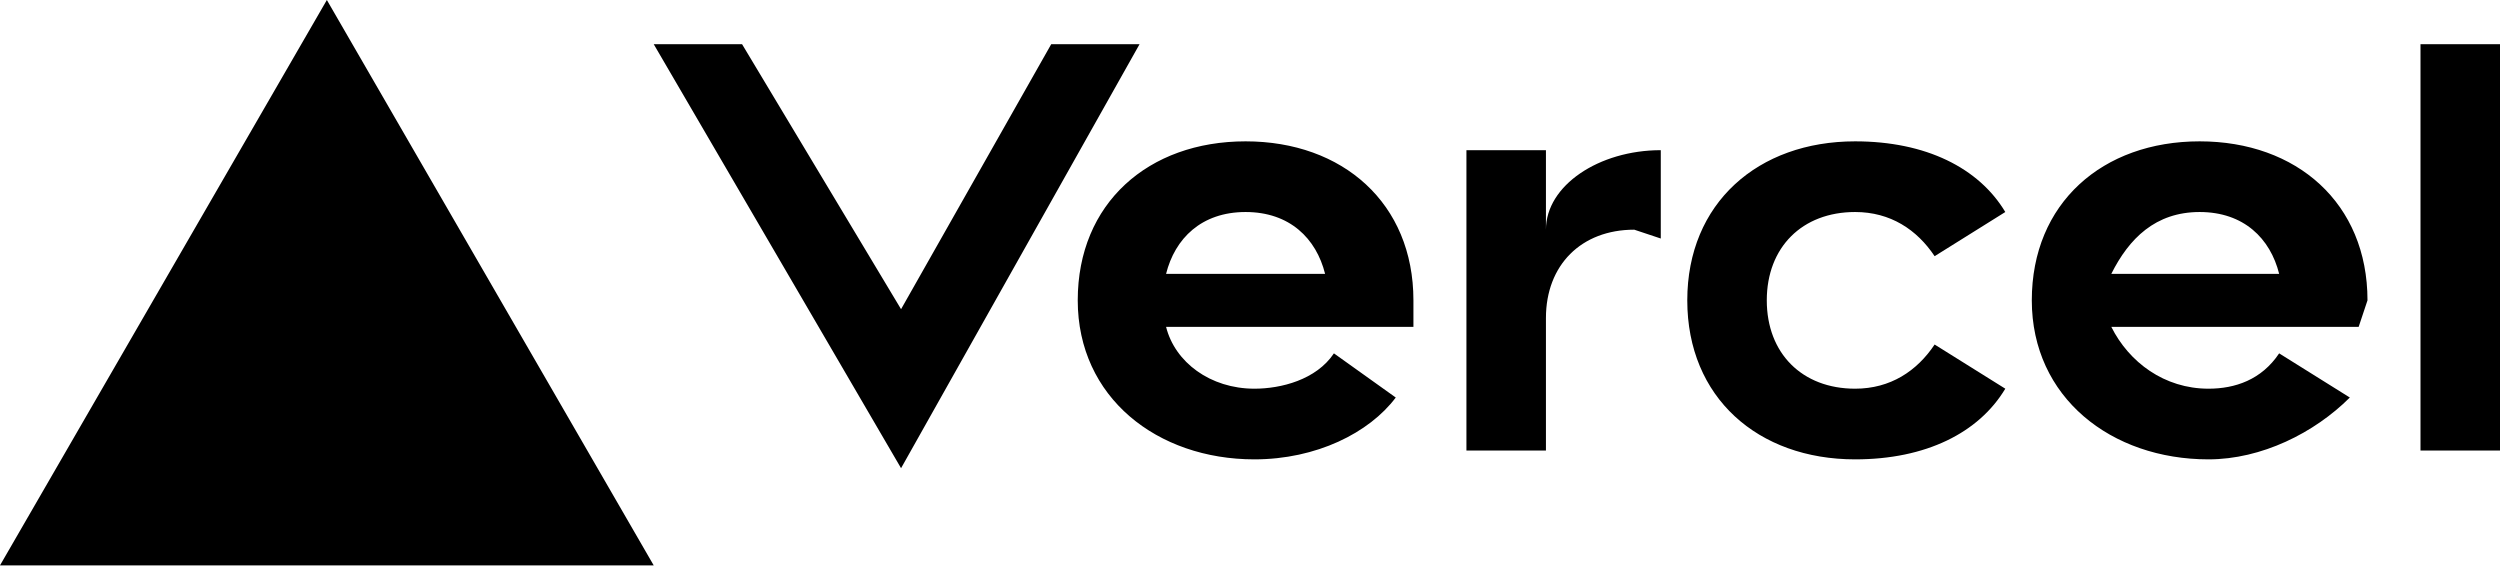
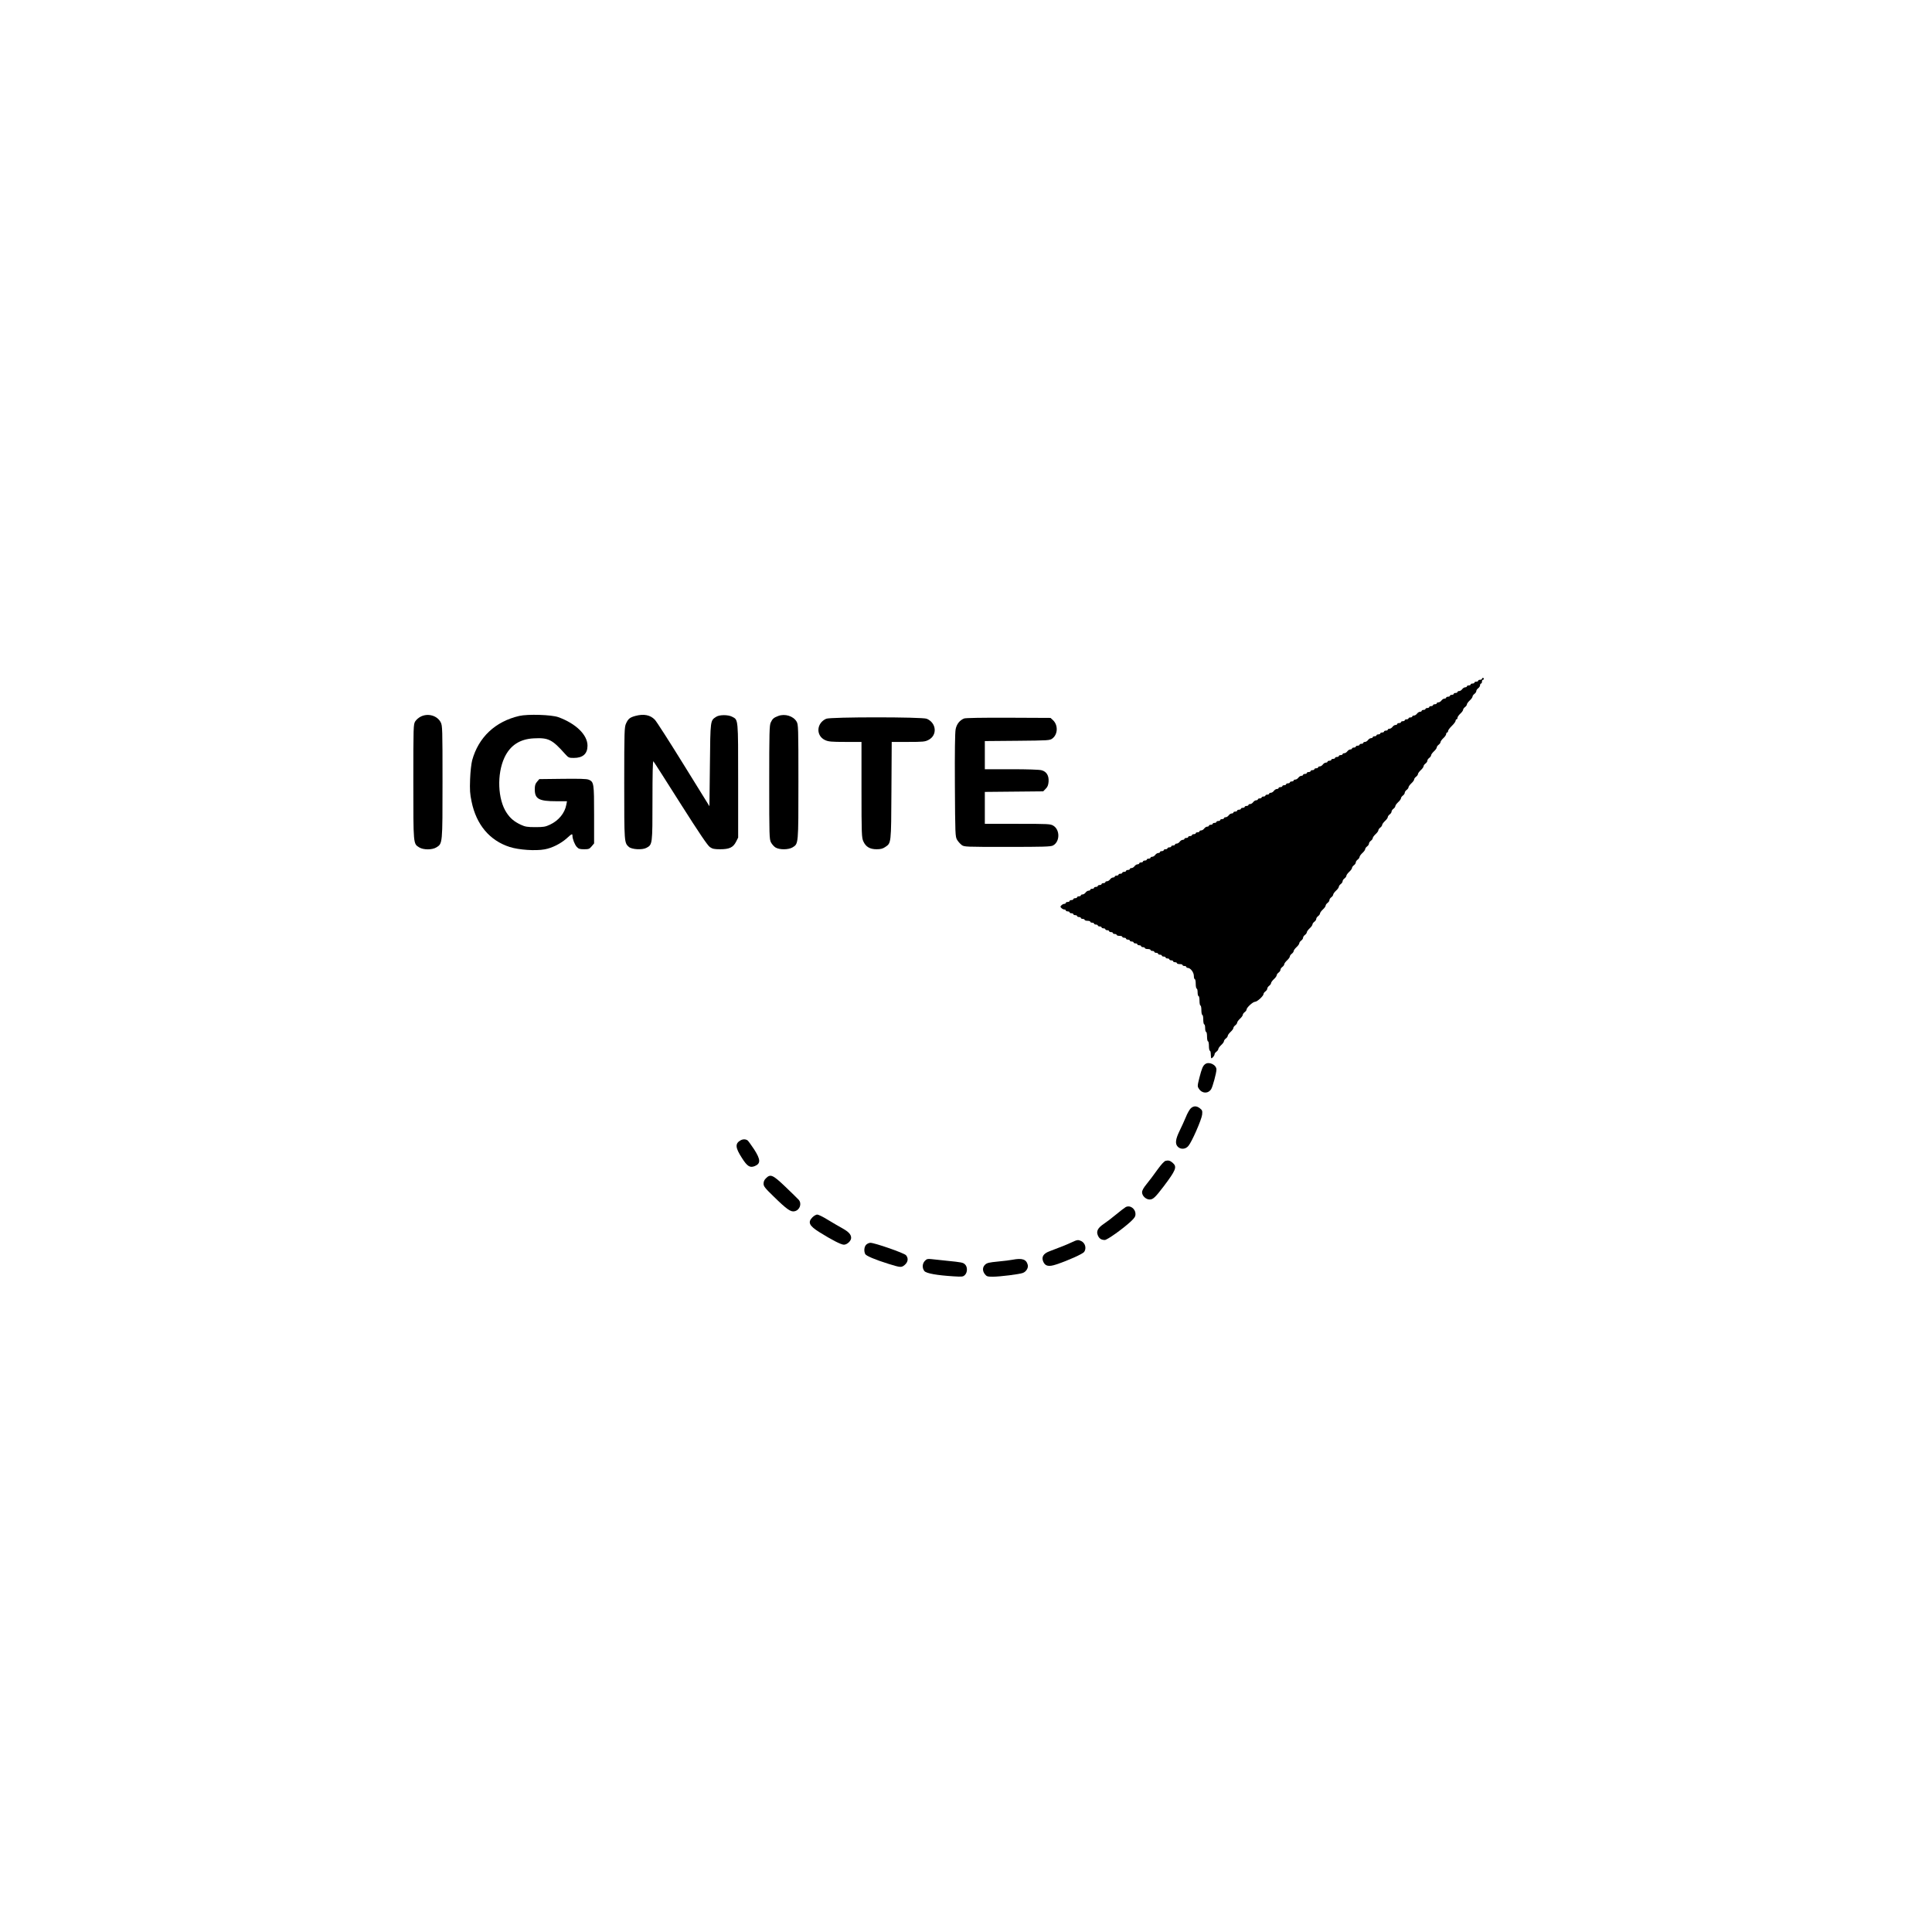
- <svg xmlns="http://www.w3.org/2000/svg" fill="none" viewBox="0 0 283 64">
-   <path fill="black" d="M141 16c-11 0-19 7-19 18s9 18 20 18c7 0 13-3 16-7l-7-5c-2 3-6 4-9 4-5 0-9-3-10-7h28v-3c0-11-8-18-19-18zm-9 15c1-4 4-7 9-7s8 3 9 7h-18zm117-15c-11 0-19 7-19 18s9 18 20 18c6 0 12-3 16-7l-8-5c-2 3-5 4-8 4-5 0-9-3-11-7h28l1-3c0-11-8-18-19-18zm-10 15c2-4 5-7 10-7s8 3 9 7h-19zm-39 3c0 6 4 10 10 10 4 0 7-2 9-5l8 5c-3 5-9 8-17 8-11 0-19-7-19-18s8-18 19-18c8 0 14 3 17 8l-8 5c-2-3-5-5-9-5-6 0-10 4-10 10zm83-29v46h-9V5h9zM37 0l37 64H0L37 0zm92 5-27 48L74 5h10l18 30 17-30h10zm59 12v10l-3-1c-6 0-10 4-10 10v15h-9V17h9v9c0-5 6-9 13-9z" />
+ <svg xmlns="http://www.w3.org/2000/svg" version="1.0" width="2052pt" height="2052pt" viewBox="0 0 2052 2052" preserveAspectRatio="xMidYMid meet">
+   <g transform="translate(0,2052) scale(0.1,-0.1)" fill="#000000" stroke="none">
+     <path d="M15740 13310 c0 -5 -9 -10 -20 -10 -11 0 -20 -4 -20 -10 0 -5 -9 -10 -20 -10 -11 0 -20 -4 -20 -10 0 -5 -9 -10 -20 -10 -11 0 -20 -4 -20 -10 0 -5 -9 -10 -20 -10 -11 0 -20 -4 -20 -10 0 -5 -8 -10 -18 -10 -10 0 -24 -9 -32 -20 -8 -11 -22 -20 -32 -20 -10 0 -18 -4 -18 -10 0 -5 -9 -10 -20 -10 -11 0 -20 -4 -20 -10 0 -5 -9 -10 -20 -10 -11 0 -20 -4 -20 -10 0 -5 -9 -10 -20 -10 -11 0 -20 -4 -20 -10 0 -5 -8 -10 -18 -10 -10 0 -24 -9 -32 -20 -8 -11 -22 -20 -32 -20 -10 0 -18 -4 -18 -10 0 -5 -9 -10 -20 -10 -11 0 -20 -4 -20 -10 0 -5 -9 -10 -20 -10 -11 0 -20 -4 -20 -10 0 -5 -9 -10 -20 -10 -11 0 -20 -4 -20 -10 0 -5 -9 -10 -20 -10 -11 0 -20 -4 -20 -10 0 -5 -8 -10 -18 -10 -10 0 -24 -9 -32 -20 -8 -11 -22 -20 -32 -20 -10 0 -18 -4 -18 -10 0 -5 -9 -10 -20 -10 -11 0 -20 -4 -20 -10 0 -5 -9 -10 -20 -10 -11 0 -20 -4 -20 -10 0 -5 -9 -10 -20 -10 -11 0 -20 -4 -20 -10 0 -5 -9 -10 -20 -10 -11 0 -20 -4 -20 -10 0 -5 -8 -10 -18 -10 -10 0 -24 -9 -32 -20 -8 -11 -22 -20 -32 -20 -10 0 -18 -4 -18 -10 0 -5 -9 -10 -20 -10 -11 0 -20 -4 -20 -10 0 -5 -9 -10 -20 -10 -11 0 -20 -4 -20 -10 0 -5 -9 -10 -20 -10 -11 0 -20 -4 -20 -10 0 -5 -9 -10 -20 -10 -11 0 -20 -4 -20 -10 0 -5 -8 -10 -18 -10 -10 0 -24 -9 -32 -20 -8 -11 -22 -20 -32 -20 -10 0 -18 -4 -18 -10 0 -5 -9 -10 -20 -10 -11 0 -20 -4 -20 -10 0 -5 -9 -10 -20 -10 -11 0 -20 -4 -20 -10 0 -5 -9 -10 -20 -10 -11 0 -20 -4 -20 -10 0 -5 -8 -10 -18 -10 -10 0 -24 -9 -32 -20 -8 -11 -22 -20 -32 -20 -10 0 -18 -4 -18 -10 0 -5 -9 -10 -20 -10 -11 0 -20 -4 -20 -10 0 -5 -9 -10 -20 -10 -11 0 -20 -4 -20 -10 0 -5 -9 -10 -20 -10 -11 0 -20 -4 -20 -10 0 -5 -9 -10 -20 -10 -11 0 -20 -4 -20 -10 0 -5 -8 -10 -18 -10 -10 0 -24 -9 -32 -20 -8 -11 -22 -20 -32 -20 -10 0 -18 -4 -18 -10 0 -5 -9 -10 -20 -10 -11 0 -20 -4 -20 -10 0 -5 -9 -10 -20 -10 -11 0 -20 -4 -20 -10 0 -5 -9 -10 -20 -10 -11 0 -20 -4 -20 -10 0 -5 -9 -10 -20 -10 -11 0 -20 -4 -20 -10 0 -5 -8 -10 -18 -10 -10 0 -24 -9 -32 -20 -8 -11 -22 -20 -32 -20 -10 0 -18 -4 -18 -10 0 -5 -9 -10 -20 -10 -11 0 -20 -4 -20 -10 0 -5 -9 -10 -20 -10 -11 0 -20 -4 -20 -10 0 -5 -9 -10 -20 -10 -11 0 -20 -4 -20 -10 0 -5 -9 -10 -20 -10 -11 0 -20 -4 -20 -10 0 -5 -8 -10 -18 -10 -10 0 -24 -9 -32 -20 -8 -11 -22 -20 -32 -20 -10 0 -18 -4 -18 -10 0 -5 -9 -10 -20 -10 -11 0 -20 -4 -20 -10 0 -5 -9 -10 -20 -10 -11 0 -20 -4 -20 -10 0 -5 -9 -10 -20 -10 -11 0 -20 -4 -20 -10 0 -5 -8 -10 -18 -10 -10 0 -24 -9 -32 -20 -8 -11 -22 -20 -32 -20 -10 0 -18 -4 -18 -10 0 -5 -9 -10 -20 -10 -11 0 -20 -4 -20 -10 0 -5 -9 -10 -20 -10 -11 0 -20 -4 -20 -10 0 -5 -9 -10 -20 -10 -11 0 -20 -4 -20 -10 0 -5 -9 -10 -20 -10 -11 0 -20 -4 -20 -10 0 -5 -8 -10 -18 -10 -10 0 -24 -9 -32 -20 -8 -11 -22 -20 -32 -20 -10 0 -18 -4 -18 -10 0 -5 -9 -10 -20 -10 -11 0 -20 -4 -20 -10 0 -5 -9 -10 -20 -10 -11 0 -20 -4 -20 -10 0 -5 -9 -10 -20 -10 -11 0 -20 -4 -20 -10 0 -5 -9 -10 -20 -10 -11 0 -20 -4 -20 -10 0 -5 -8 -10 -18 -10 -10 0 -24 -9 -32 -20 -8 -11 -22 -20 -32 -20 -10 0 -18 -4 -18 -10 0 -5 -9 -10 -20 -10 -11 0 -20 -4 -20 -10 0 -5 -9 -10 -20 -10 -11 0 -20 -4 -20 -10 0 -5 -9 -10 -20 -10 -11 0 -20 -4 -20 -10 0 -5 -9 -10 -20 -10 -11 0 -20 -4 -20 -10 0 -5 -8 -10 -18 -10 -10 0 -24 -9 -32 -20 -8 -11 -22 -20 -32 -20 -10 0 -18 -4 -18 -10 0 -5 -9 -10 -20 -10 -11 0 -20 -4 -20 -10 0 -5 -9 -10 -20 -10 -11 0 -20 -4 -20 -10 0 -5 -9 -10 -20 -10 -11 0 -20 -4 -20 -10 0 -5 -9 -10 -20 -10 -11 0 -20 -4 -20 -10 0 -5 -8 -10 -18 -10 -10 0 -24 -9 -32 -20 -8 -11 -22 -20 -32 -20 -10 0 -18 -4 -18 -10 0 -5 -9 -10 -20 -10 -11 0 -20 -4 -20 -10 0 -5 -9 -10 -20 -10 -11 0 -20 -4 -20 -10 0 -5 -9 -10 -20 -10 -11 0 -20 -4 -20 -10 0 -5 -8 -10 -18 -10 -10 0 -24 -9 -32 -20 -8 -11 -22 -20 -32 -20 -10 0 -18 -4 -18 -10 0 -5 -9 -10 -20 -10 -11 0 -20 -4 -20 -10 0 -5 -9 -10 -20 -10 -11 0 -20 -4 -20 -10 0 -5 -9 -10 -20 -10 -11 0 -20 -4 -20 -10 0 -5 -9 -10 -20 -10 -11 0 -20 -4 -20 -10 0 -5 -8 -10 -18 -10 -10 0 -24 -9 -32 -20 -8 -11 -22 -20 -32 -20 -10 0 -18 -4 -18 -10 0 -5 -9 -10 -20 -10 -11 0 -20 -4 -20 -10 0 -5 -9 -10 -20 -10 -11 0 -20 -4 -20 -10 0 -5 -9 -10 -20 -10 -11 0 -20 -4 -20 -10 0 -5 -9 -10 -20 -10 -11 0 -20 -4 -20 -10 0 -5 -8 -10 -18 -10 -10 0 -24 -9 -32 -20 -8 -11 -22 -20 -32 -20 -10 0 -18 -4 -18 -10 0 -5 -9 -10 -20 -10 -11 0 -20 -4 -20 -10 0 -5 -9 -10 -20 -10 -11 0 -20 -4 -20 -10 0 -5 -9 -10 -20 -10 -11 0 -20 -4 -20 -10 0 -5 -9 -10 -20 -10 -11 0 -20 -4 -20 -10 0 -5 -7 -10 -16 -10 -8 0 -22 -7 -30 -15 -14 -13 -14 -17 0 -30 8 -8 22 -15 30 -15 9 0 16 -4 16 -10 0 -5 9 -10 20 -10 11 0 20 -4 20 -10 0 -5 9 -10 20 -10 11 0 20 -4 20 -10 0 -5 9 -10 20 -10 11 0 20 -4 20 -10 0 -5 9 -10 20 -10 11 0 20 -4 20 -10 0 -5 9 -10 20 -10 11 0 20 -4 20 -10 0 -5 14 -10 30 -10 17 0 30 -4 30 -10 0 -5 9 -10 20 -10 11 0 20 -4 20 -10 0 -5 9 -10 20 -10 11 0 20 -4 20 -10 0 -5 9 -10 20 -10 11 0 20 -4 20 -10 0 -5 9 -10 20 -10 11 0 20 -4 20 -10 0 -5 9 -10 20 -10 11 0 20 -4 20 -10 0 -5 9 -10 20 -10 11 0 20 -4 20 -10 0 -5 9 -10 20 -10 11 0 20 -4 20 -10 0 -5 14 -10 30 -10 17 0 30 -4 30 -10 0 -5 9 -10 20 -10 11 0 20 -4 20 -10 0 -5 9 -10 20 -10 11 0 20 -4 20 -10 0 -5 9 -10 20 -10 11 0 20 -4 20 -10 0 -5 9 -10 20 -10 11 0 20 -4 20 -10 0 -5 9 -10 20 -10 11 0 20 -4 20 -10 0 -5 9 -10 20 -10 11 0 20 -4 20 -10 0 -5 14 -10 30 -10 17 0 30 -4 30 -10 0 -5 9 -10 20 -10 11 0 20 -4 20 -10 0 -5 9 -10 20 -10 11 0 20 -4 20 -10 0 -5 9 -10 20 -10 11 0 20 -4 20 -10 0 -5 9 -10 20 -10 11 0 20 -4 20 -10 0 -5 9 -10 20 -10 11 0 20 -4 20 -10 0 -5 9 -10 20 -10 11 0 20 -4 20 -10 0 -5 9 -10 20 -10 11 0 20 -4 20 -10 0 -5 14 -10 30 -10 17 0 30 -4 30 -10 0 -5 9 -10 20 -10 11 0 20 -4 20 -10 0 -5 7 -10 15 -10 29 0 65 -47 65 -85 0 -19 5 -35 10 -35 6 0 10 -22 10 -50 0 -27 5 -50 10 -50 6 0 10 -18 10 -40 0 -22 5 -40 10 -40 6 0 10 -22 10 -50 0 -27 5 -50 10 -50 6 0 10 -22 10 -50 0 -27 5 -50 10 -50 6 0 10 -22 10 -50 0 -27 5 -50 10 -50 6 0 10 -18 10 -40 0 -22 5 -40 10 -40 6 0 10 -22 10 -50 0 -27 5 -50 10 -50 6 0 10 -22 10 -50 0 -27 5 -50 10 -50 6 0 10 -18 10 -40 0 -22 3 -40 6 -40 11 0 34 29 34 42 0 8 9 20 20 28 11 8 20 21 20 28 0 8 14 27 30 42 17 15 30 34 30 42 0 7 9 20 20 28 11 8 20 21 20 28 0 8 14 27 30 42 17 15 30 34 30 42 0 7 9 20 20 28 11 8 20 21 20 28 0 8 14 27 30 42 17 15 30 34 30 42 0 7 9 20 20 28 11 8 20 20 20 28 0 20 67 82 90 82 23 0 90 62 90 82 0 8 9 20 20 28 11 8 20 21 20 30 0 9 9 22 20 30 11 8 20 21 20 28 0 8 14 27 30 42 17 15 30 34 30 42 0 7 9 20 20 28 11 8 20 21 20 30 0 9 9 22 20 30 11 8 20 21 20 28 0 8 14 27 30 42 17 15 30 34 30 42 0 7 9 20 20 28 11 8 20 21 20 28 0 8 14 27 30 42 17 15 30 34 30 42 0 7 9 20 20 28 11 8 20 21 20 30 0 9 9 22 20 30 11 8 20 21 20 28 0 8 14 27 30 42 17 15 30 34 30 42 0 7 9 20 20 28 11 8 20 21 20 30 0 9 9 22 20 30 11 8 20 21 20 28 0 8 14 27 30 42 17 15 30 34 30 42 0 7 9 20 20 28 11 8 20 21 20 30 0 9 9 22 20 30 11 8 20 21 20 28 0 8 14 27 30 42 17 15 30 34 30 42 0 7 9 20 20 28 11 8 20 21 20 30 0 9 9 22 20 30 11 8 20 21 20 28 0 8 14 27 30 42 17 15 30 34 30 42 0 7 9 20 20 28 11 8 20 21 20 30 0 9 9 22 20 30 11 8 20 21 20 28 0 8 14 27 30 42 17 15 30 34 30 42 0 7 9 20 20 28 11 8 20 21 20 30 0 9 9 22 20 30 11 8 20 21 20 28 0 8 14 27 30 42 17 15 30 34 30 42 0 7 9 20 20 28 11 8 20 21 20 28 0 8 14 27 30 42 17 15 30 34 30 42 0 7 9 20 20 28 11 8 20 21 20 30 0 9 9 22 20 30 11 8 20 21 20 28 0 8 14 27 30 42 17 15 30 34 30 42 0 7 9 20 20 28 11 8 20 21 20 30 0 9 9 22 20 30 11 8 20 21 20 28 0 8 14 27 30 42 17 15 30 34 30 42 0 7 9 20 20 28 11 8 20 21 20 28 0 8 14 27 30 42 17 15 30 34 30 42 0 7 9 20 20 28 11 8 20 21 20 30 0 9 9 22 20 30 11 8 20 21 20 28 0 8 14 27 30 42 17 15 30 34 30 42 0 7 9 20 20 28 11 8 20 21 20 28 0 8 14 27 30 42 17 15 30 35 30 44 0 9 5 16 10 16 6 0 10 7 10 16 0 8 18 33 40 54 22 21 40 46 40 54 0 9 5 16 10 16 6 0 10 7 10 16 0 9 14 29 30 44 17 15 30 34 30 42 0 7 9 20 20 28 11 8 20 21 20 28 0 8 14 27 30 42 17 15 30 34 30 42 0 7 9 20 20 28 11 8 20 21 20 30 0 9 9 22 20 30 11 8 20 22 20 32 0 10 5 18 10 18 6 0 10 9 10 20 0 11 5 20 10 20 6 0 10 5 10 10 0 6 -4 10 -10 10 -5 0 -10 -4 -10 -10z" />
+     <path d="M4473 12911 c-24 -11 -51 -34 -63 -53 -19 -32 -20 -49 -20 -641 0 -670 -1 -658 62 -697 45 -28 138 -28 183 0 66 41 65 34 65 696 0 565 -1 597 -19 632 -36 70 -131 99 -208 63z" />
+     <path d="M5515 12916 c-255 -59 -433 -227 -500 -471 -9 -35 -19 -118 -22 -200 -4 -117 -2 -156 16 -240 50 -244 192 -413 405 -481 96 -31 275 -43 371 -25 79 14 171 61 233 116 55 50 62 53 62 29 0 -34 24 -95 46 -119 19 -21 32 -25 78 -25 48 0 57 3 80 31 l26 31 0 304 c0 334 -2 350 -58 373 -20 9 -101 11 -276 9 l-248 -3 -24 -28 c-19 -22 -24 -40 -24 -81 0 -102 44 -126 229 -126 l113 0 -7 -37 c-16 -89 -82 -169 -174 -212 -49 -23 -69 -26 -156 -26 -86 0 -107 4 -155 26 -69 33 -110 67 -149 126 -95 142 -105 412 -23 587 61 130 164 197 313 204 154 8 194 -12 331 -166 36 -40 41 -42 93 -42 96 0 145 44 145 130 0 115 -123 235 -310 303 -72 26 -324 34 -415 13z" />
+     <path d="M6748 12916 c-58 -16 -76 -30 -99 -81 -17 -37 -19 -81 -19 -633 0 -633 0 -633 49 -677 32 -28 143 -34 187 -10 64 34 64 37 64 506 0 283 3 420 10 413 6 -6 135 -208 288 -450 198 -312 288 -445 312 -461 27 -19 47 -23 109 -23 98 0 138 19 169 80 l22 44 0 604 c0 665 2 645 -63 679 -43 23 -135 23 -170 0 -63 -41 -62 -29 -67 -511 l-5 -439 -275 444 c-151 244 -288 458 -305 475 -49 51 -118 64 -207 40z" />
+     <path d="M8267 12916 c-48 -18 -62 -29 -81 -70 -14 -30 -16 -106 -16 -635 0 -572 1 -604 19 -639 11 -20 33 -45 49 -54 43 -25 137 -24 180 2 63 39 62 27 62 697 0 585 -1 609 -20 640 -35 58 -123 85 -193 59z" />
+     <path d="M8775 12886 c-105 -47 -111 -181 -11 -227 35 -16 67 -19 214 -19 l172 0 0 -507 c0 -479 2 -510 20 -550 26 -57 69 -83 141 -83 42 0 65 6 90 23 65 44 64 28 67 600 l3 517 175 0 c157 0 179 2 215 21 97 49 86 181 -18 225 -47 20 -1023 20 -1068 0z" />
+     <path d="M10240 12889 c-47 -19 -79 -59 -90 -114 -7 -35 -10 -234 -8 -596 3 -523 4 -545 23 -578 11 -19 33 -43 48 -55 28 -21 36 -21 486 -21 383 0 462 2 485 15 74 39 76 166 4 210 -31 19 -51 20 -380 20 l-348 0 0 170 0 169 310 3 310 3 26 27 c20 19 28 39 31 75 5 64 -21 108 -74 122 -23 7 -153 11 -320 11 l-283 0 0 150 0 149 344 3 c332 3 346 4 373 24 59 44 63 142 7 195 l-26 24 -446 2 c-283 1 -456 -2 -472 -8z" />
+     <path d="M12799 9217 c-23 -18 -34 -43 -60 -143 -22 -88 -22 -93 -5 -118 33 -52 98 -54 130 -4 16 25 56 173 56 208 0 51 -80 89 -121 57z" />
+     <path d="M12647 8748 c-13 -13 -37 -54 -52 -93 -16 -38 -46 -105 -67 -147 -43 -88 -49 -137 -18 -168 31 -31 83 -27 112 9 37 43 140 279 146 332 4 41 1 48 -23 67 -35 28 -68 28 -98 0z" />
+     <path d="M7865 8408 c-59 -34 -56 -77 15 -187 57 -90 86 -107 137 -86 64 27 62 69 -7 177 -30 45 -61 88 -69 95 -20 15 -50 16 -76 1z" />
+     <path d="M12381 8191 c-16 -4 -47 -38 -89 -96 -35 -50 -86 -117 -113 -150 -33 -40 -49 -69 -49 -88 0 -38 40 -77 81 -77 36 0 60 23 149 140 129 171 143 206 98 247 -29 26 -47 31 -77 24z" />
+     <path d="M8135 8005 c-17 -16 -25 -35 -25 -57 0 -28 14 -46 109 -138 139 -136 180 -164 220 -155 56 12 80 81 44 122 -10 11 -73 73 -140 137 -135 129 -160 140 -208 91z" />
+     <path d="M11954 7698 c-12 -7 -57 -42 -101 -78 -43 -36 -102 -81 -131 -100 -62 -42 -80 -77 -62 -120 14 -35 37 -50 74 -50 26 0 193 119 278 198 38 36 48 51 48 77 0 59 -60 100 -106 73z" />
+     <path d="M8629 7591 c-52 -53 -35 -90 74 -158 131 -82 230 -133 260 -133 34 0 77 40 77 72 0 37 -26 65 -98 105 -37 20 -106 61 -154 90 -47 29 -96 53 -108 53 -12 0 -35 -13 -51 -29z" />
+     <path d="M11380 7324 c-51 -24 -101 -44 -236 -95 -63 -24 -84 -60 -64 -108 20 -49 58 -58 138 -31 125 41 282 112 297 133 27 39 11 96 -32 116 -33 15 -41 14 -103 -15z" />
+     <path d="M9200 7300 c-22 -22 -26 -69 -10 -100 10 -19 107 -60 245 -103 133 -41 138 -41 174 -12 36 31 41 71 14 103 -19 23 -333 132 -378 132 -14 0 -34 -9 -45 -20z" />
+     <path d="M9823 7128 c-28 -29 -30 -77 -5 -108 20 -25 133 -45 308 -56 95 -6 103 -5 123 15 27 27 28 84 2 110 -22 22 -32 24 -201 41 -63 7 -135 14 -160 17 -38 4 -48 1 -67 -19z" />
+     <path d="M10753 7140 c-23 -5 -92 -13 -154 -19 -93 -9 -116 -14 -136 -33 -29 -27 -30 -67 -2 -102 18 -23 27 -26 84 -26 75 0 283 26 319 40 35 13 60 54 52 85 -15 60 -59 75 -163 55z" />
+   </g>
</svg>
